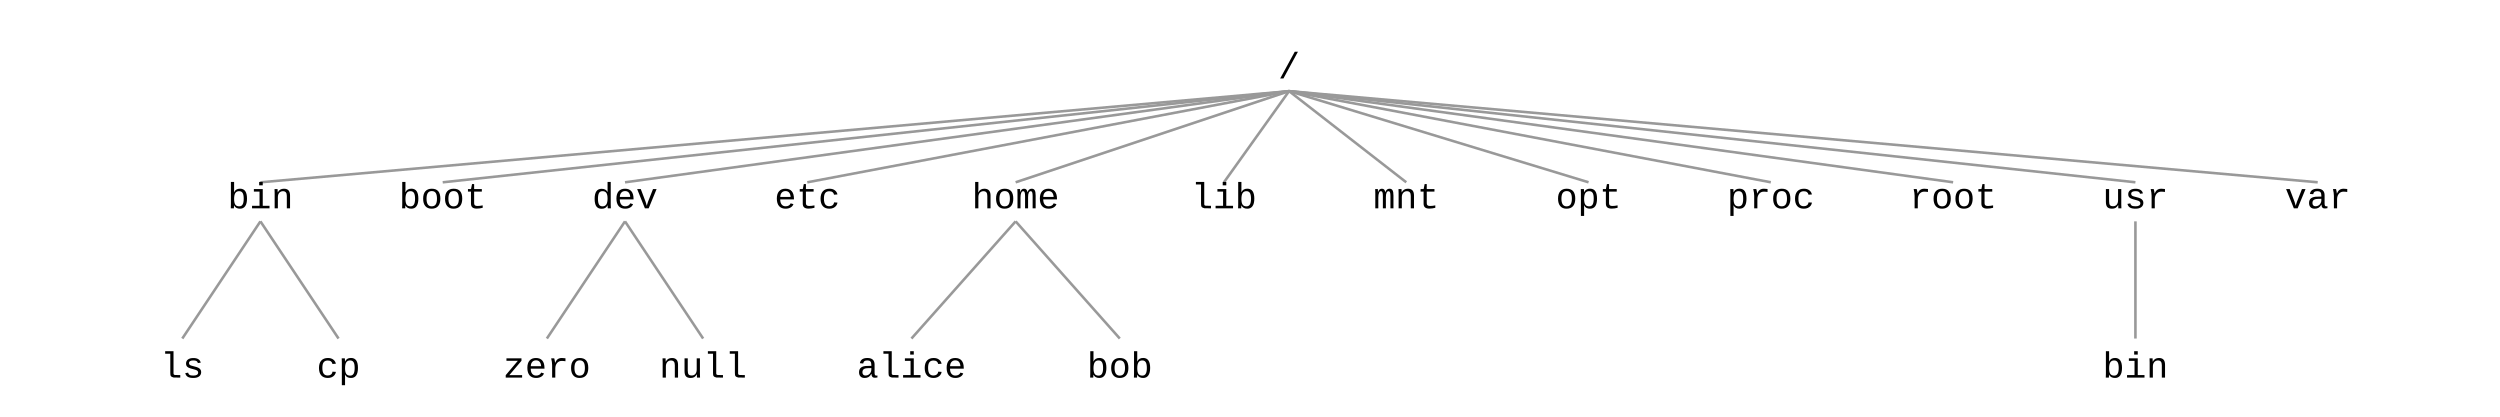
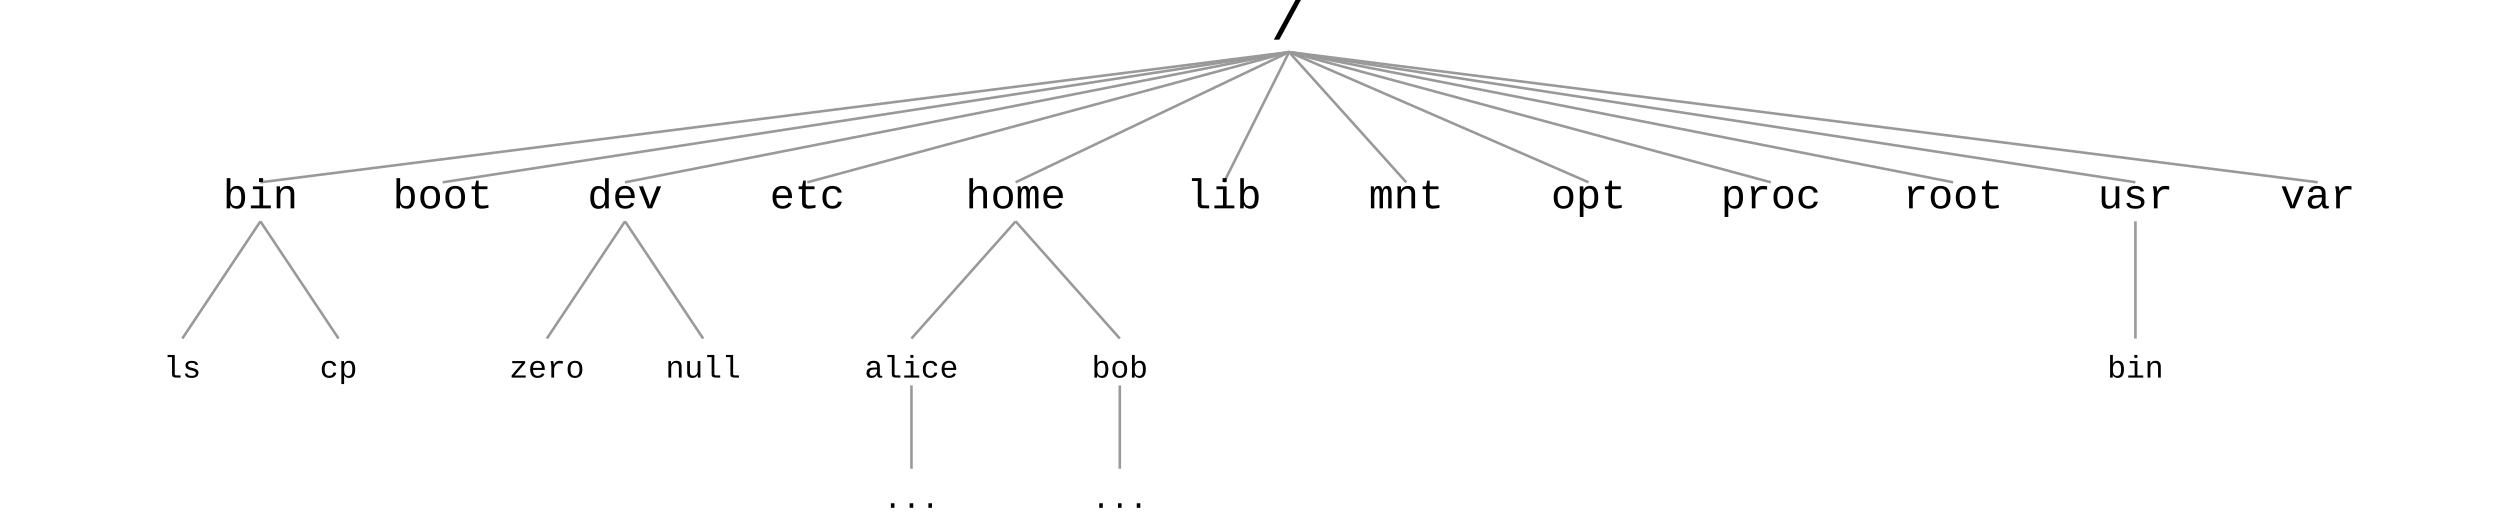
- <svg xmlns="http://www.w3.org/2000/svg" width="960" height="160" viewBox="0 0 960 160">
+ <svg xmlns="http://www.w3.org/2000/svg" width="960" height="200" viewBox="0 0 960 200">
  <style>
    text {
      font-family: Consolas, "Courier New", monospace;
-       font-size: 14px;
      text-anchor: middle;
      fill: #000;
    }
    .line {
      stroke: #999;
      stroke-width: 1;
    }
  </style>
  <g class="line">
-     <line x1="495" y1="35" x2="100" y2="70" />
-     <line x1="495" y1="35" x2="170" y2="70" />
-     <line x1="495" y1="35" x2="240" y2="70" />
-     <line x1="495" y1="35" x2="310" y2="70" />
-     <line x1="495" y1="35" x2="390" y2="70" />
-     <line x1="495" y1="35" x2="470" y2="70" />
-     <line x1="495" y1="35" x2="540" y2="70" />
-     <line x1="495" y1="35" x2="610" y2="70" />
-     <line x1="495" y1="35" x2="680" y2="70" />
-     <line x1="495" y1="35" x2="750" y2="70" />
-     <line x1="495" y1="35" x2="820" y2="70" />
-     <line x1="495" y1="35" x2="890" y2="70" />
+     <line x1="495" y1="20" x2="100" y2="70" />
+     <line x1="495" y1="20" x2="170" y2="70" />
+     <line x1="495" y1="20" x2="240" y2="70" />
+     <line x1="495" y1="20" x2="310" y2="70" />
+     <line x1="495" y1="20" x2="390" y2="70" />
+     <line x1="495" y1="20" x2="470" y2="70" />
+     <line x1="495" y1="20" x2="540" y2="70" />
+     <line x1="495" y1="20" x2="610" y2="70" />
+     <line x1="495" y1="20" x2="680" y2="70" />
+     <line x1="495" y1="20" x2="750" y2="70" />
+     <line x1="495" y1="20" x2="820" y2="70" />
+     <line x1="495" y1="20" x2="890" y2="70" />
    <line x1="100" y1="85" x2="70" y2="130" />
    <line x1="100" y1="85" x2="130" y2="130" />
    <line x1="240" y1="85" x2="210" y2="130" />
    <line x1="240" y1="85" x2="270" y2="130" />
    <line x1="390" y1="85" x2="350" y2="130" />
    <line x1="390" y1="85" x2="430" y2="130" />
+     <line x1="350" y1="148" x2="350" y2="180" />
+     <line x1="430" y1="148" x2="430" y2="180" />
    <line x1="820" y1="85" x2="820" y2="130" />
  </g>
-   <text x="495" y="30" font-size="20">/</text>
-   <text x="100" y="80">bin</text>
-   <text x="170" y="80">boot</text>
-   <text x="240" y="80">dev</text>
-   <text x="310" y="80">etc</text>
-   <text x="390" y="80">home</text>
-   <text x="470" y="80">lib</text>
-   <text x="540" y="80">mnt</text>
-   <text x="610" y="80">opt</text>
-   <text x="680" y="80">proc</text>
-   <text x="750" y="80">root</text>
-   <text x="820" y="80">usr</text>
-   <text x="890" y="80">var</text>
+   <text x="495" y="15" font-size="24">/</text>
+   <text x="100" y="80" font-size="16">bin</text>
+   <text x="170" y="80" font-size="16">boot</text>
+   <text x="240" y="80" font-size="16">dev</text>
+   <text x="310" y="80" font-size="16">etc</text>
+   <text x="390" y="80" font-size="16">home</text>
+   <text x="470" y="80" font-size="16">lib</text>
+   <text x="540" y="80" font-size="16">mnt</text>
+   <text x="610" y="80" font-size="16">opt</text>
+   <text x="680" y="80" font-size="16">proc</text>
+   <text x="750" y="80" font-size="16">root</text>
+   <text x="820" y="80" font-size="16">usr</text>
+   <text x="890" y="80" font-size="16">var</text>
  <text x="70" y="145">ls</text>
  <text x="130" y="145">cp</text>
  <text x="210" y="145">zero</text>
  <text x="270" y="145">null</text>
  <text x="350" y="145">alice</text>
  <text x="430" y="145">bob</text>
  <text x="820" y="145">bin</text>
+   <text x="350" y="195" fill="#999">...</text>
+   <text x="430" y="195" fill="#999">...</text>
</svg>
